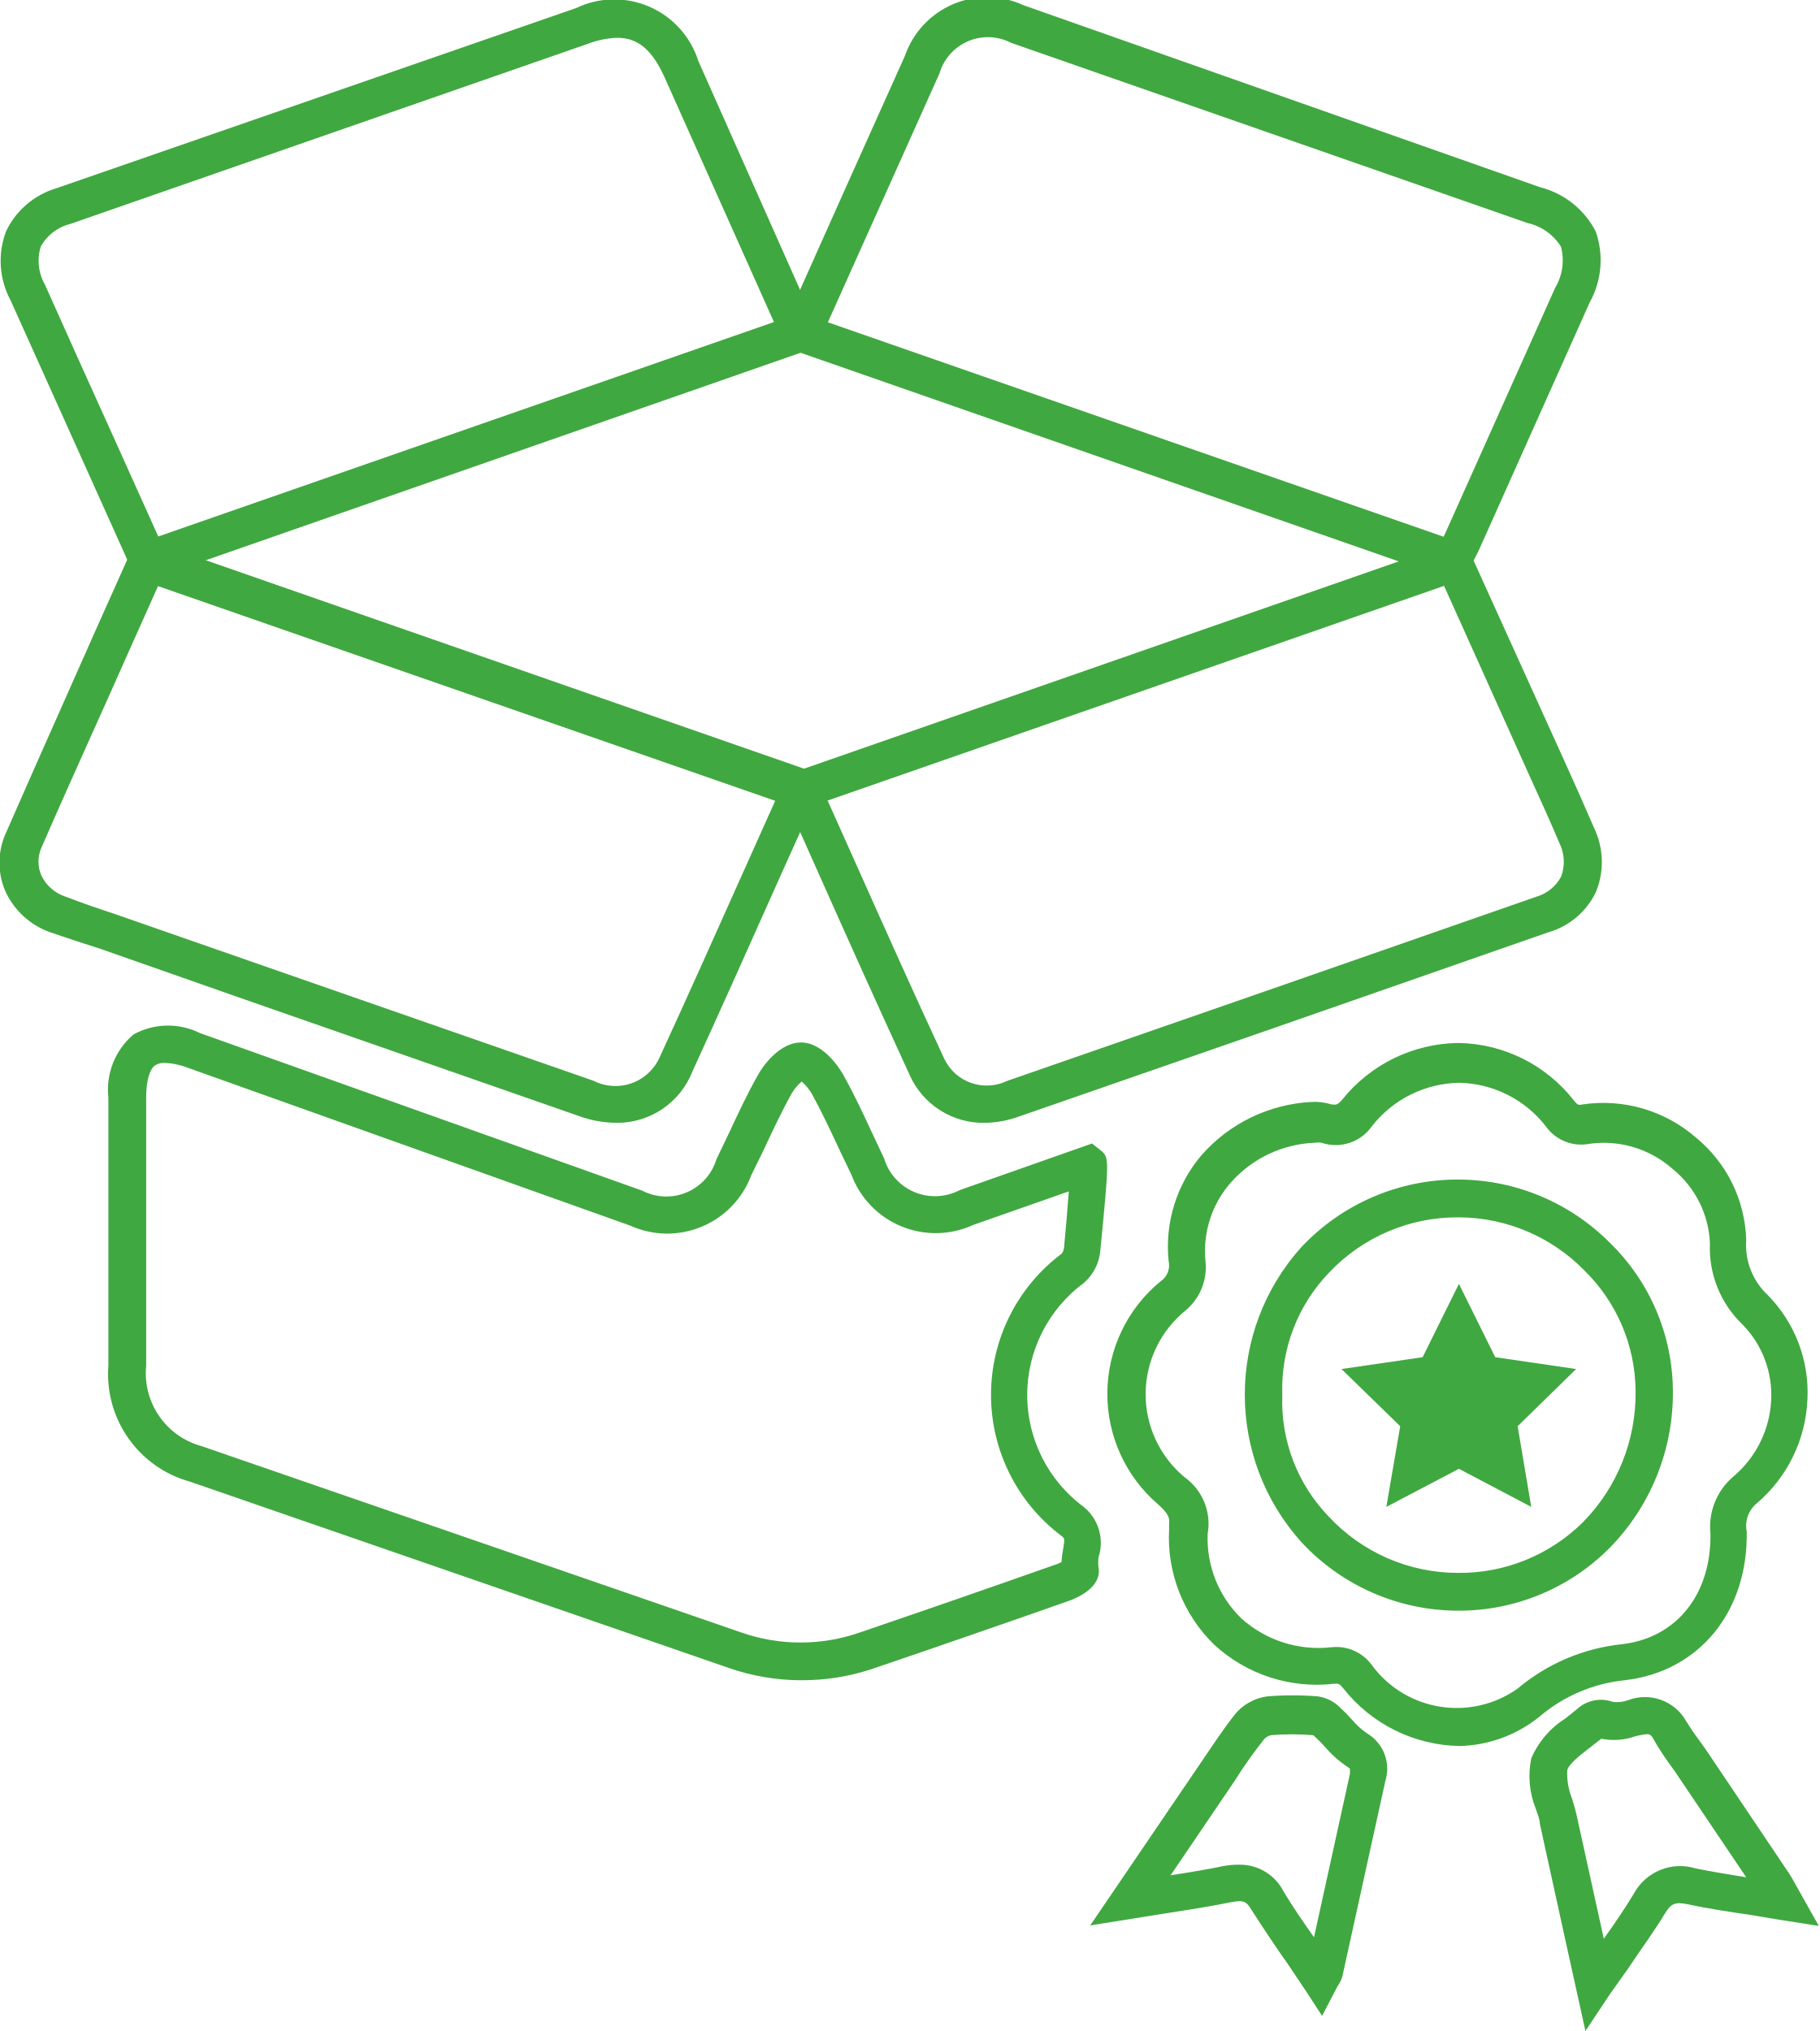
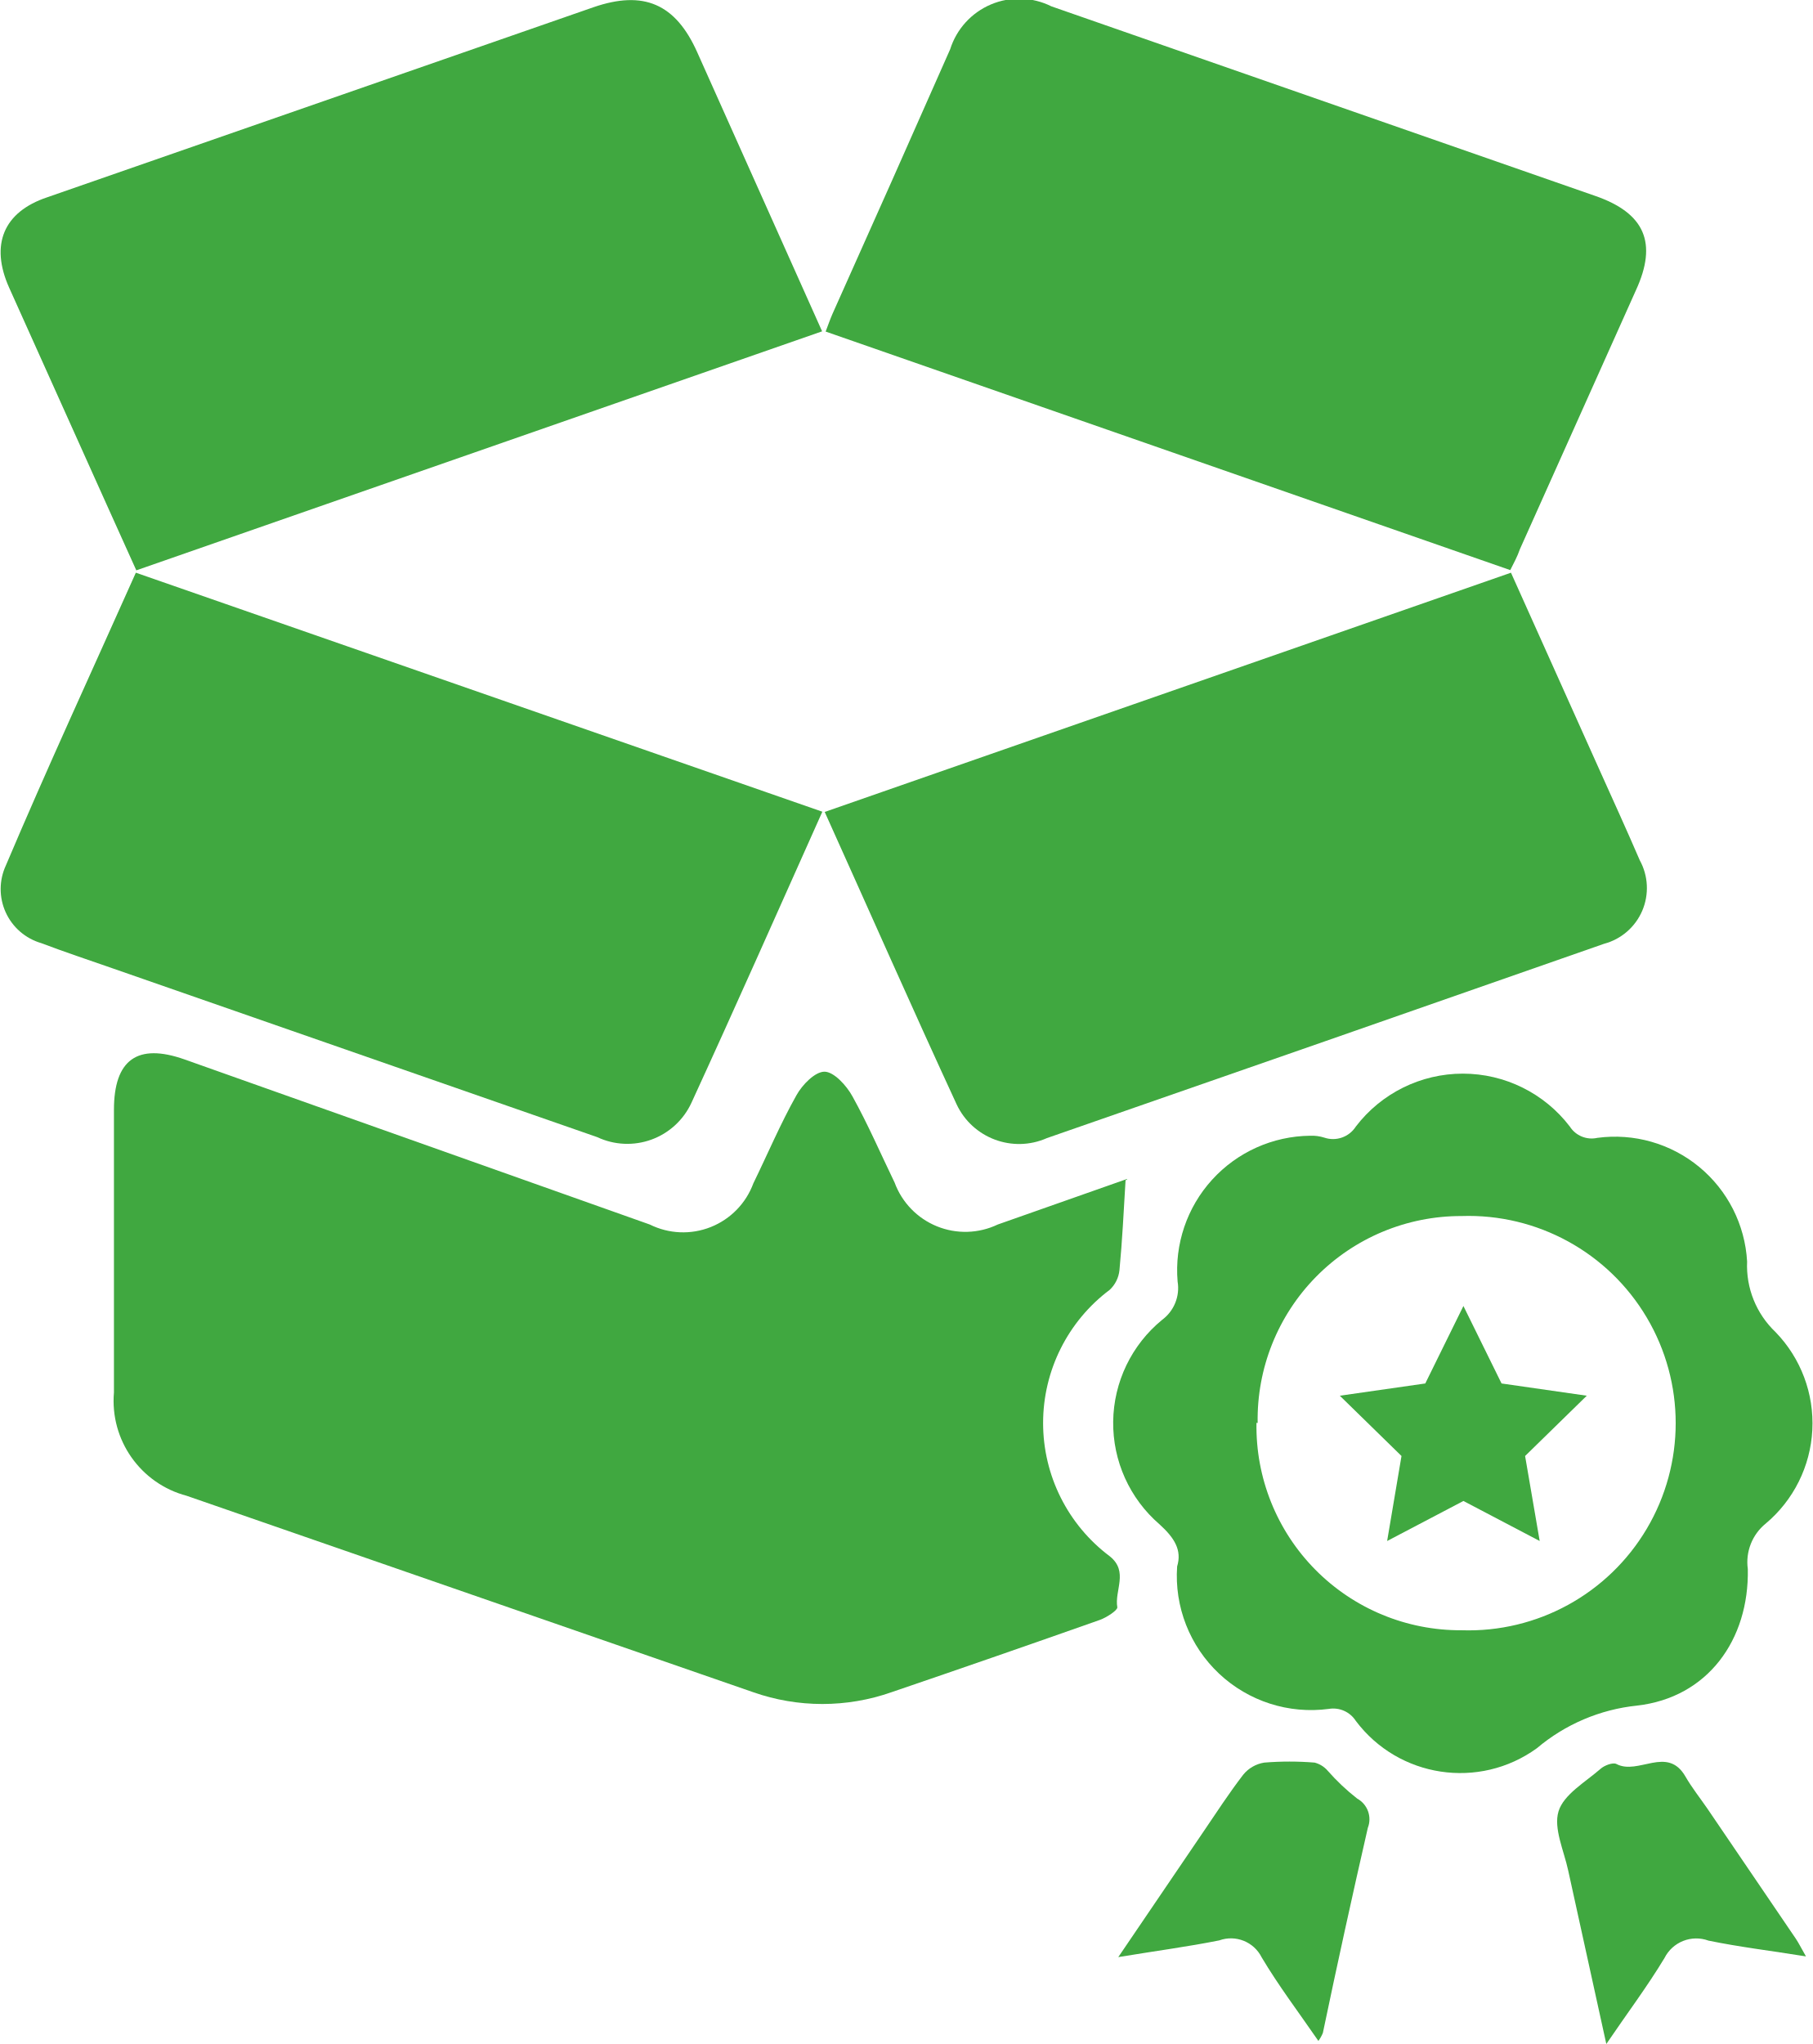
- <svg xmlns="http://www.w3.org/2000/svg" viewBox="0 0 72.21 80.6">
+ <svg xmlns="http://www.w3.org/2000/svg" viewBox="0 0 77 86.8">
  <defs>
    <style>.cls-1{fill:#40a840;}</style>
  </defs>
  <g id="Layer_2" data-name="Layer 2">
    <g id="Layer_1-2" data-name="Layer 1">
-       <path class="cls-1" d="M31.77,66.68a8.72,8.72,0,0,1-2.86-.49L7.54,58.8a4.43,4.43,0,0,1-3.24-4.6q0-5.32,0-10.64a2.88,2.88,0,0,1,1-2.51A2.85,2.85,0,0,1,7.94,41l17.54,6.25A2.08,2.08,0,0,0,28.43,46l.48-1c.36-.77.73-1.57,1.16-2.33.27-.49.93-1.3,1.71-1.3h0c.95,0,1.63,1.18,1.7,1.32.42.75.78,1.53,1.13,2.28l.47,1a2.11,2.11,0,0,0,3,1.26l5.25-1.85.33.26c.36.29.36.29,0,4A1.92,1.92,0,0,1,43,50.92a5.52,5.52,0,0,0,0,8.88,1.84,1.84,0,0,1,.59,2,1.58,1.58,0,0,0,0,.41c.14.81-.93,1.23-1.15,1.31q-3.92,1.38-7.86,2.72A8.79,8.79,0,0,1,31.77,66.68ZM6.54,42.18a.68.68,0,0,0-.39.1c-.22.16-.35.63-.35,1.28q0,5.32,0,10.64A3,3,0,0,0,8,57.39L29.4,64.78a7.13,7.13,0,0,0,4.73,0q3.93-1.34,7.84-2.72l.15-.07a4.11,4.11,0,0,1,.06-.49c.08-.44.06-.45-.05-.54a7,7,0,0,1,0-11.21.5.5,0,0,0,.09-.23h0c.06-.63.14-1.53.19-2.24l-3.79,1.33a3.57,3.57,0,0,1-4.84-2l-.48-1c-.34-.73-.69-1.48-1.08-2.19a1.91,1.91,0,0,0-.41-.5,1.9,1.9,0,0,0-.4.48c-.4.72-.76,1.49-1.11,2.24l-.49,1a3.56,3.56,0,0,1-4.8,2L7.44,42.37A2.83,2.83,0,0,0,6.54,42.18Z" />
-       <path class="cls-1" d="M5.48,23.17,3.12,17.92q-1.35-3-2.7-6A3.31,3.31,0,0,1,.24,9.18a3.23,3.23,0,0,1,2-1.71L22.86.32a3.5,3.5,0,0,1,4.85,2.1l5,11.25ZM24.5,1.5a3.55,3.55,0,0,0-1.15.23L2.78,8.89a1.83,1.83,0,0,0-1.16.89,1.9,1.9,0,0,0,.16,1.51q1.34,3,2.7,6l1.8,4,24.43-8.51L26.34,3C25.87,2,25.33,1.5,24.5,1.5Z" />
-       <path class="cls-1" d="M24.47,44.56A4.46,4.46,0,0,1,23,44.3L9.47,39.58,4,37.66C3.3,37.44,2.65,37.22,2,37a3.08,3.08,0,0,1-1.8-1.66A2.86,2.86,0,0,1,.26,33c1.16-2.65,2.34-5.29,3.54-8l1.66-3.71,27.29,9.51-1.8,4c-1.16,2.59-2.3,5.16-3.47,7.71A3.21,3.21,0,0,1,24.47,44.56ZM6.27,23.26l-1.1,2.46C4,28.37,2.79,31,1.64,33.65a1.36,1.36,0,0,0,0,1.09,1.61,1.61,0,0,0,.95.84c.63.24,1.26.46,1.9.67L10,38.17l13.55,4.72a1.92,1.92,0,0,0,2.61-.9c1.17-2.54,2.31-5.1,3.47-7.69l1.13-2.52Z" />
-       <path class="cls-1" d="M58,23.15,30.88,13.69l.36-1c.06-.17.12-.33.19-.48q2.23-5,4.48-10a3.45,3.45,0,0,1,4.71-2L61.11,7.43a3.43,3.43,0,0,1,2.21,1.76A3.45,3.45,0,0,1,63.08,12l-4.37,9.77c-.07.16-.16.32-.25.5ZM32.85,12.79,57.28,21.3l.06-.12,4.37-9.76a2.13,2.13,0,0,0,.23-1.63,2.11,2.11,0,0,0-1.33-.94L40.12,1.7a2,2,0,0,0-2.84,1.21Q35.06,7.85,32.85,12.79Z" />
-       <path class="cls-1" d="M39.09,44.56a3.2,3.2,0,0,1-3-1.91c-1.2-2.61-2.38-5.23-3.56-7.88L30.8,30.89l27.28-9.51,4,8.83c.4.88.79,1.76,1.17,2.64a3.13,3.13,0,0,1,.08,2.54A3,3,0,0,1,61.43,37q-10.49,3.67-21,7.31A4.15,4.15,0,0,1,39.09,44.56ZM32.84,31.77l1.07,2.39c1.18,2.64,2.35,5.26,3.56,7.86a1.86,1.86,0,0,0,2.48.88q10.5-3.64,21-7.31a1.63,1.63,0,0,0,1-.81,1.69,1.69,0,0,0-.08-1.34c-.37-.88-.77-1.75-1.16-2.61l-3.41-7.58Z" />
-       <path class="cls-1" d="M57.92,69.29A6,6,0,0,1,53.3,67c-.16-.19-.17-.19-.37-.18a6,6,0,0,1-4.75-1.55,5.93,5.93,0,0,1-1.79-4.58l0-.2c0-.14.1-.32-.45-.8a5.78,5.78,0,0,1,.11-8.84.76.76,0,0,0,.32-.81,5.61,5.61,0,0,1,1.3-4.19,6.23,6.23,0,0,1,4.38-2.12,2.25,2.25,0,0,1,.79.1c.16,0,.2.06.41-.18a6,6,0,0,1,4.61-2.26h0a5.93,5.93,0,0,1,4.59,2.28c.16.19.17.19.34.16a5.6,5.6,0,0,1,4.5,1.31,5.45,5.45,0,0,1,2,4.08,2.71,2.71,0,0,0,.86,2.18,5.51,5.51,0,0,1,1.57,4.12,5.73,5.73,0,0,1-2,4.13,1.15,1.15,0,0,0-.41,1.12c.06,3.19-1.89,5.57-4.84,5.91a6.19,6.19,0,0,0-3.39,1.45A5.23,5.23,0,0,1,57.92,69.29ZM53,65.36a1.74,1.74,0,0,1,1.45.74,4.18,4.18,0,0,0,5.77.91,7.66,7.66,0,0,1,4.14-1.76c2.18-.25,3.55-2,3.51-4.39a2.62,2.62,0,0,1,.94-2.29,4.23,4.23,0,0,0,1.47-3,4,4,0,0,0-1.13-3,4.2,4.2,0,0,1-1.3-3.23,4,4,0,0,0-1.48-2.95,4.12,4.12,0,0,0-3.29-1,1.72,1.72,0,0,1-1.74-.69,4.46,4.46,0,0,0-3.44-1.73h0a4.49,4.49,0,0,0-3.46,1.72,1.75,1.75,0,0,1-2,.66.87.87,0,0,0-.27,0,4.68,4.68,0,0,0-3.34,1.59,4.12,4.12,0,0,0-1,3.08A2.23,2.23,0,0,1,47.05,52,4.28,4.28,0,0,0,47,58.62a2.27,2.27,0,0,1,.92,2.25,4.43,4.43,0,0,0,1.33,3.35,4.57,4.57,0,0,0,3.58,1.15Zm4.88-1.44h0a8.48,8.48,0,0,1-6.23-2.71,8.75,8.75,0,0,1,0-11.73,8.5,8.5,0,0,1,6.23-2.67h0a8.5,8.5,0,0,1,6,2.51,8.26,8.26,0,0,1,2.5,5.86,8.77,8.77,0,0,1-2.54,6.28A8.43,8.43,0,0,1,57.89,63.92Zm0-15.61h0a7,7,0,0,0-5.14,2.19,6.66,6.66,0,0,0-1.86,4.81v.09a6.58,6.58,0,0,0,1.84,4.78,7,7,0,0,0,5.14,2.24h0a6.94,6.94,0,0,0,4.94-2,7.28,7.28,0,0,0,2.1-5.22,6.76,6.76,0,0,0-2.05-4.8A7,7,0,0,0,57.92,48.31Z" />
-       <path class="cls-1" d="M52.46,80l-.65-1-.67-1c-.53-.75-1-1.46-1.49-2.22-.19-.32-.3-.39-.81-.29-.83.17-1.68.3-2.58.44l-3,.48,4.52-6.65c.38-.56.77-1.15,1.2-1.7a2,2,0,0,1,1.31-.74,12.37,12.37,0,0,1,2,0,1.56,1.56,0,0,1,.93.49c.16.14.29.29.43.44a3.18,3.18,0,0,0,.58.53,1.63,1.63,0,0,1,.74,1.9l-1.7,7.73a1.09,1.09,0,0,1-.19.4Zm-3.29-6a1.94,1.94,0,0,1,1.76,1.06c.37.62.78,1.21,1.21,1.82l1.42-6.46a.79.79,0,0,0,0-.24l-.09-.06a4.36,4.36,0,0,1-.89-.79c-.11-.12-.22-.24-.34-.35l-.13-.12a10.47,10.47,0,0,0-1.68,0,.57.57,0,0,0-.27.16c-.4.51-.76,1-1.14,1.61l-2.57,3.79c.71-.11,1.39-.22,2.07-.36A3.21,3.21,0,0,1,49.17,74Z" />
-       <path class="cls-1" d="M62.91,80.6l-.81-3.67c-.34-1.55-.67-3.05-1-4.56,0-.19-.1-.39-.16-.59a3.47,3.47,0,0,1-.18-2,3.52,3.52,0,0,1,1.35-1.58l.45-.36A1.4,1.4,0,0,1,64,67.54a1.31,1.31,0,0,0,.58-.06,1.88,1.88,0,0,1,2.32.81,8.68,8.68,0,0,0,.5.74l.3.42L71,74.36c.08.12.15.25.25.43l.92,1.64-1.53-.24L69.5,76c-.87-.13-1.7-.25-2.53-.43-.53-.11-.66,0-.87.31-.46.77-1,1.49-1.51,2.26l-.71,1ZM63.54,69l-.5.39c-.36.28-.77.6-.85.85a2.64,2.64,0,0,0,.19,1.14c.07.24.14.47.19.7.33,1.5.66,3,1,4.55l.07.31c.43-.61.83-1.19,1.19-1.79a2.09,2.09,0,0,1,2.46-1c.65.13,1.32.24,2,.35L66.46,70.3l-.28-.39A10.24,10.24,0,0,1,65.6,69c-.12-.2-.13-.23-.7-.1A2.52,2.52,0,0,1,63.54,69Z" />
-       <polygon class="cls-1" points="57.89 50.95 59.33 53.86 62.54 54.33 60.22 56.6 60.76 59.8 57.89 58.29 55.01 59.8 55.56 56.6 53.23 54.33 56.45 53.86 57.89 50.95" />
+       <path class="cls-1" d="M47.81,50.11c-.08,1.32-.14,2.58-.26,3.83a1.33,1.33,0,0,1-.41.83,7.07,7.07,0,0,0,0,11.32c.81.65.19,1.45.32,2.17,0,.13-.46.43-.74.53q-4.42,1.56-8.85,3.07a8.87,8.87,0,0,1-5.88,0L7.93,63.52a4.17,4.17,0,0,1-3.09-4.39q0-6,0-12,0-3.2,3-2.14L27.6,52A3.18,3.18,0,0,0,32,50.25c.61-1.25,1.15-2.53,1.83-3.74.25-.45.79-1,1.19-1s.94.59,1.19,1.05c.66,1.19,1.2,2.44,1.79,3.66A3.2,3.2,0,0,0,42.38,52l5.48-1.93S47.91,50.12,47.81,50.11Z" />
+       <path class="cls-1" d="M5.79,24.22l-1.2-2.66Q2.49,16.89.39,12.22C-.43,10.39.15,9,2,8.38L25.2.31c2.14-.74,3.5-.15,4.42,1.92l5.3,11.84Z" />
+       <path class="cls-1" d="M34.93,34.47c-1.88,4.2-3.69,8.29-5.56,12.36a3,3,0,0,1-4,1.46L4.75,41.11c-1-.35-2-.68-3-1.06a2.39,2.39,0,0,1-1.5-3.3C2,32.62,3.9,28.51,5.77,24.32Z" />
+       <path class="cls-1" d="M64.15,24.21,35.07,14.08c.11-.29.19-.52.29-.75q2.52-5.62,5-11.24A3.07,3.07,0,0,1,44.66.27l23.1,8.05c2.11.73,2.65,2,1.73,4l-4.93,11C64.45,23.64,64.31,23.89,64.15,24.21Z" />
+       <path class="cls-1" d="M64.18,24.32l3.74,8.33c.58,1.29,1.17,2.58,1.73,3.88a2.45,2.45,0,0,1-1.52,3.55Q56.3,44.22,44.47,48.33a2.93,2.93,0,0,1-3.84-1.44c-1.89-4.09-3.71-8.22-5.6-12.41Z" />
+       <path class="cls-1" d="M50,66.52c.21-.69-.11-1.21-.75-1.79a5.67,5.67,0,0,1,.11-8.68,1.68,1.68,0,0,0,.66-1.63,5.71,5.71,0,0,1,5.63-6.19,1.73,1.73,0,0,1,.6.08,1.15,1.15,0,0,0,1.34-.47,5.72,5.72,0,0,1,9.09,0,1.1,1.1,0,0,0,1.17.48,5.62,5.62,0,0,1,6.36,5.25,3.89,3.89,0,0,0,1.21,3A5.56,5.56,0,0,1,75,64.7a2.11,2.11,0,0,0-.76,1.93c.06,3-1.7,5.46-4.71,5.8a7.84,7.84,0,0,0-4.25,1.81,5.55,5.55,0,0,1-7.69-1.16,1.14,1.14,0,0,0-1.15-.51A5.7,5.7,0,0,1,50,66.52Zm3.37-6.1a8.66,8.66,0,0,0,8.71,8.81,8.8,8.8,0,1,0,0-17.59A8.64,8.64,0,0,0,53.42,60.43Z" />
+       <path class="cls-1" d="M56,86.67c-.84-1.22-1.69-2.34-2.41-3.55a1.46,1.46,0,0,0-1.8-.72c-1.35.27-2.72.45-4.29.71l3.62-5.33c.55-.81,1.09-1.64,1.69-2.42a1.44,1.44,0,0,1,.89-.51,13.15,13.15,0,0,1,2.14,0,1.09,1.09,0,0,1,.55.34,9.29,9.29,0,0,0,1.26,1.19,1,1,0,0,1,.45,1.24q-1,4.36-1.91,8.71A1.62,1.62,0,0,1,56,86.67Z" />
+       <path class="cls-1" d="M76.71,83.08c-1.49-.24-2.83-.4-4.14-.67a1.51,1.51,0,0,0-1.87.74c-.73,1.21-1.58,2.34-2.47,3.65-.56-2.55-1.1-5-1.62-7.37-.18-.84-.63-1.79-.41-2.51s1.14-1.24,1.79-1.81c.16-.14.52-.28.67-.2.93.49,2.16-.8,2.93.53.27.47.62.91.93,1.36l3.76,5.53C76.4,82.51,76.5,82.71,76.71,83.08Z" />
+       <polygon class="cls-1" points="62.16 55.46 63.78 58.75 67.4 59.27 64.78 61.83 65.4 65.44 62.16 63.74 58.92 65.44 59.53 61.83 56.91 59.27 60.54 58.75 62.16 55.46" />
    </g>
  </g>
</svg>
